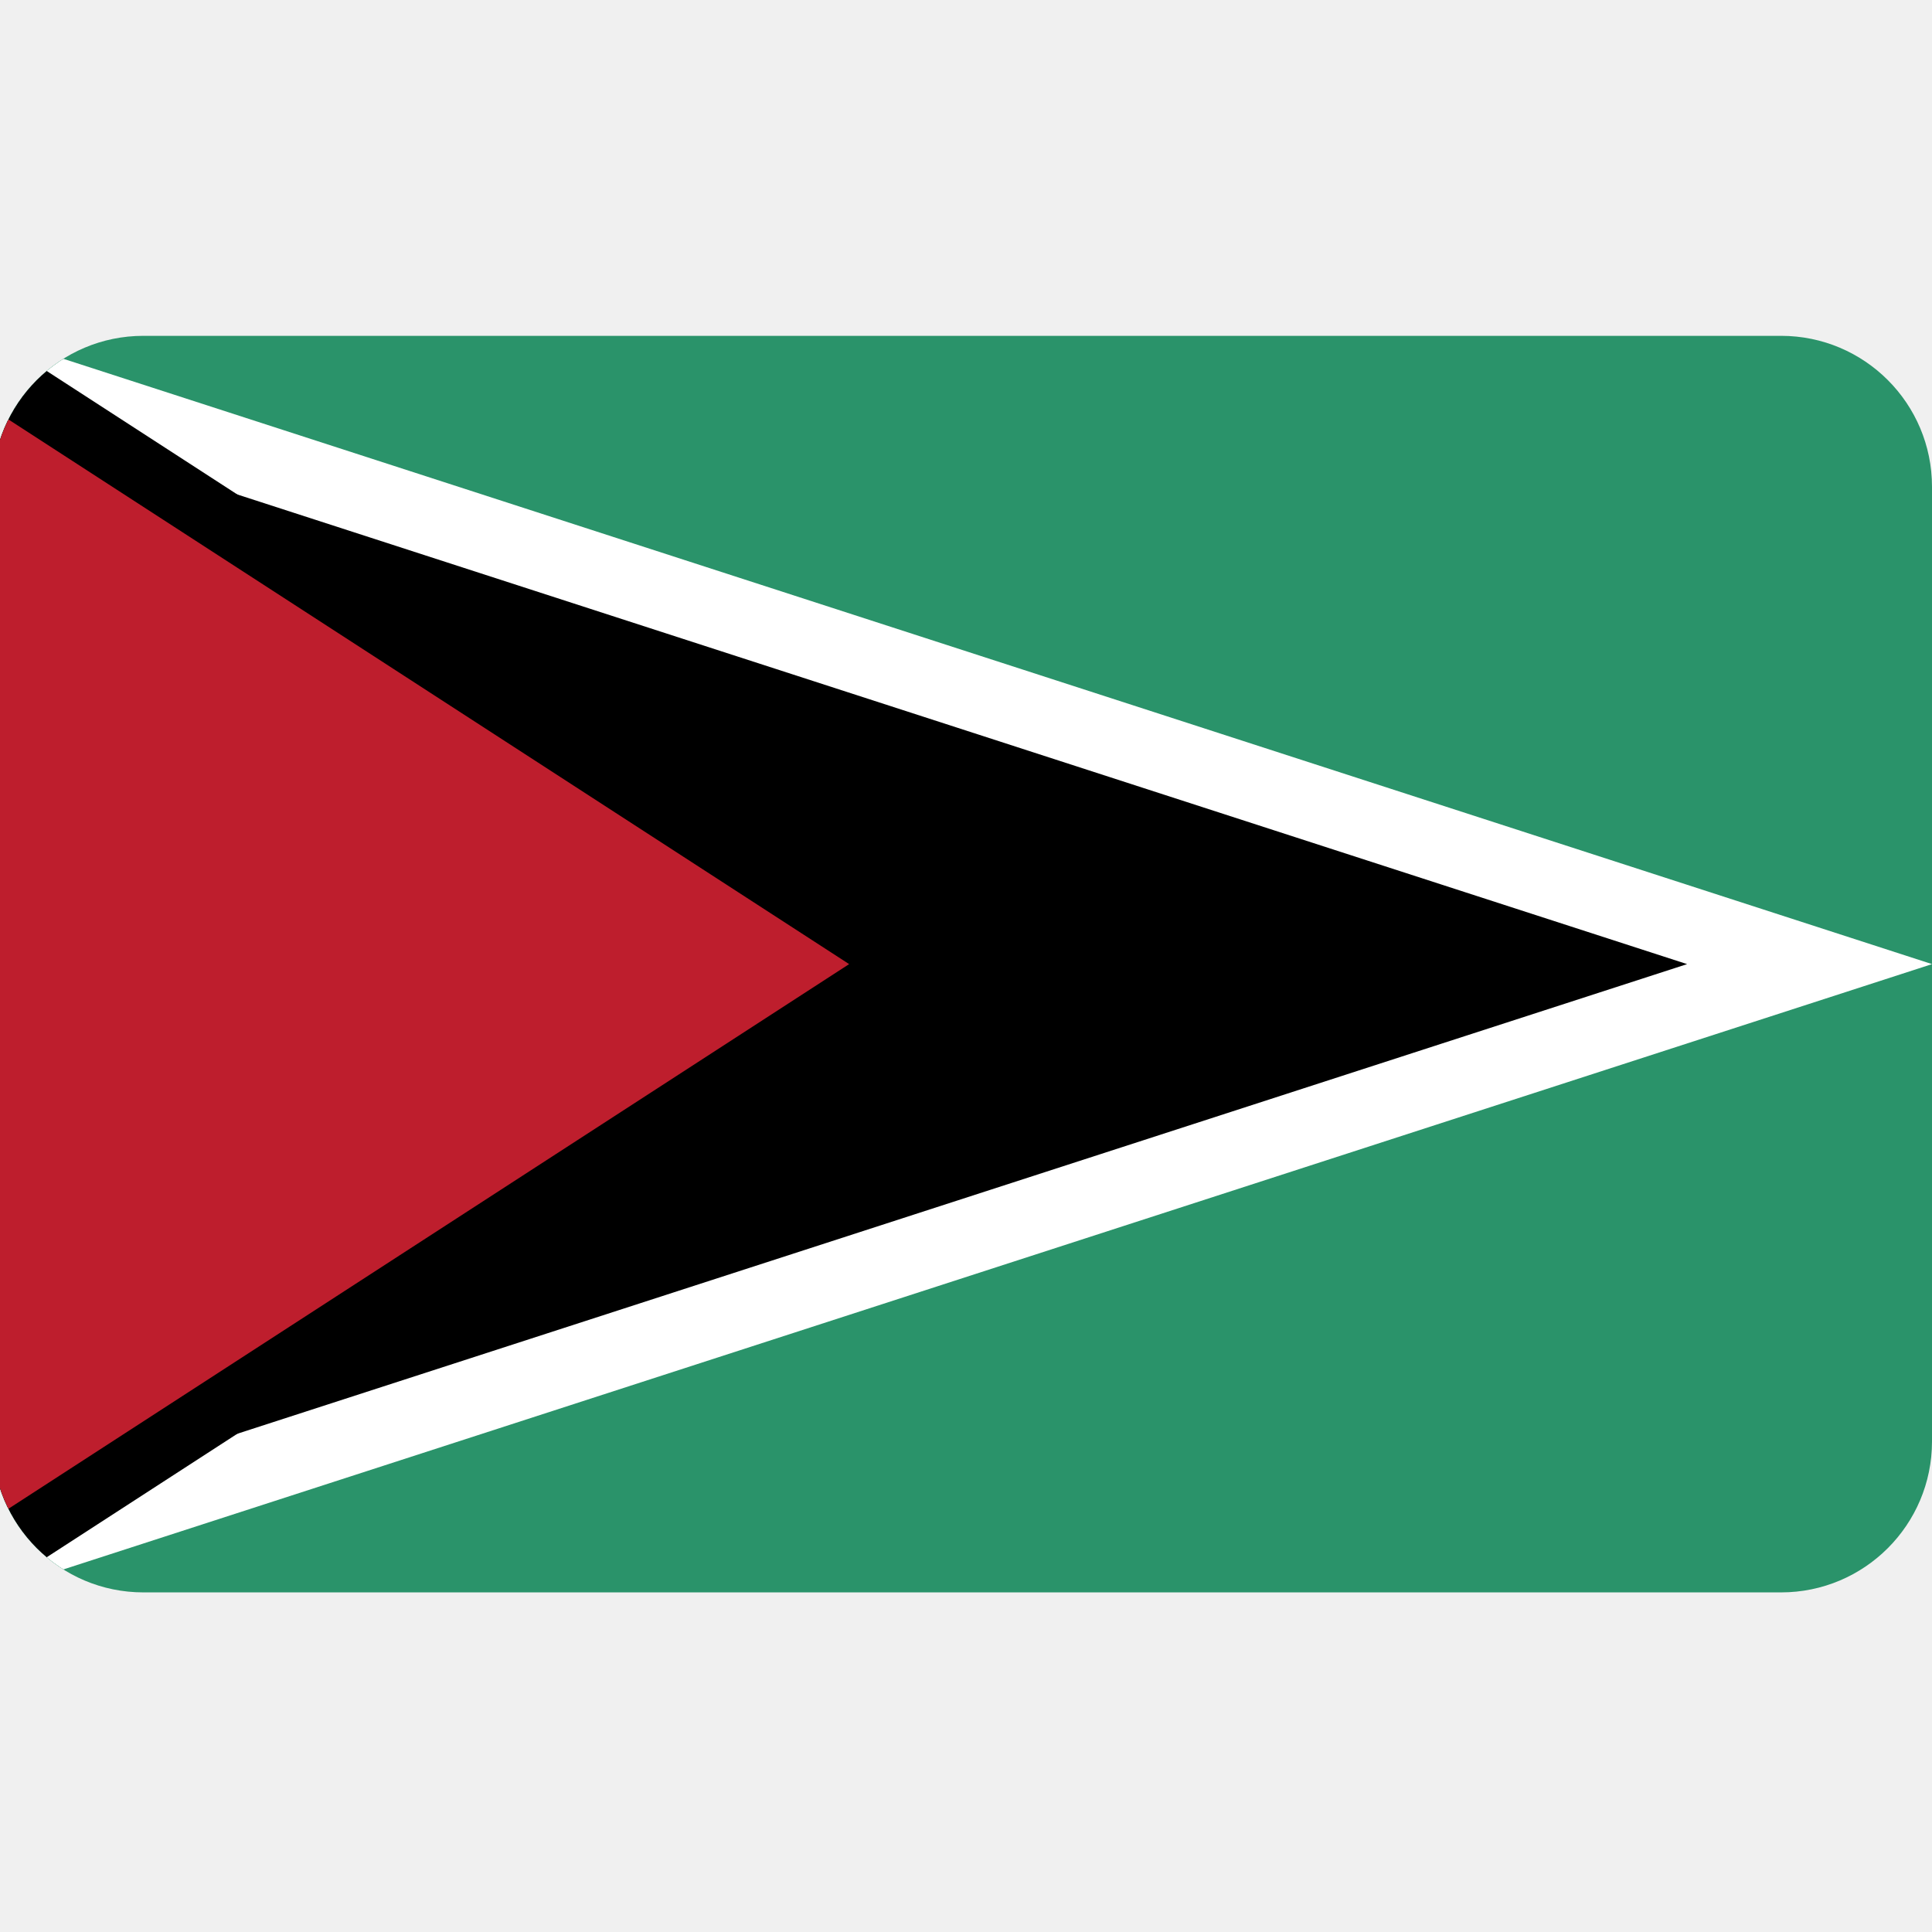
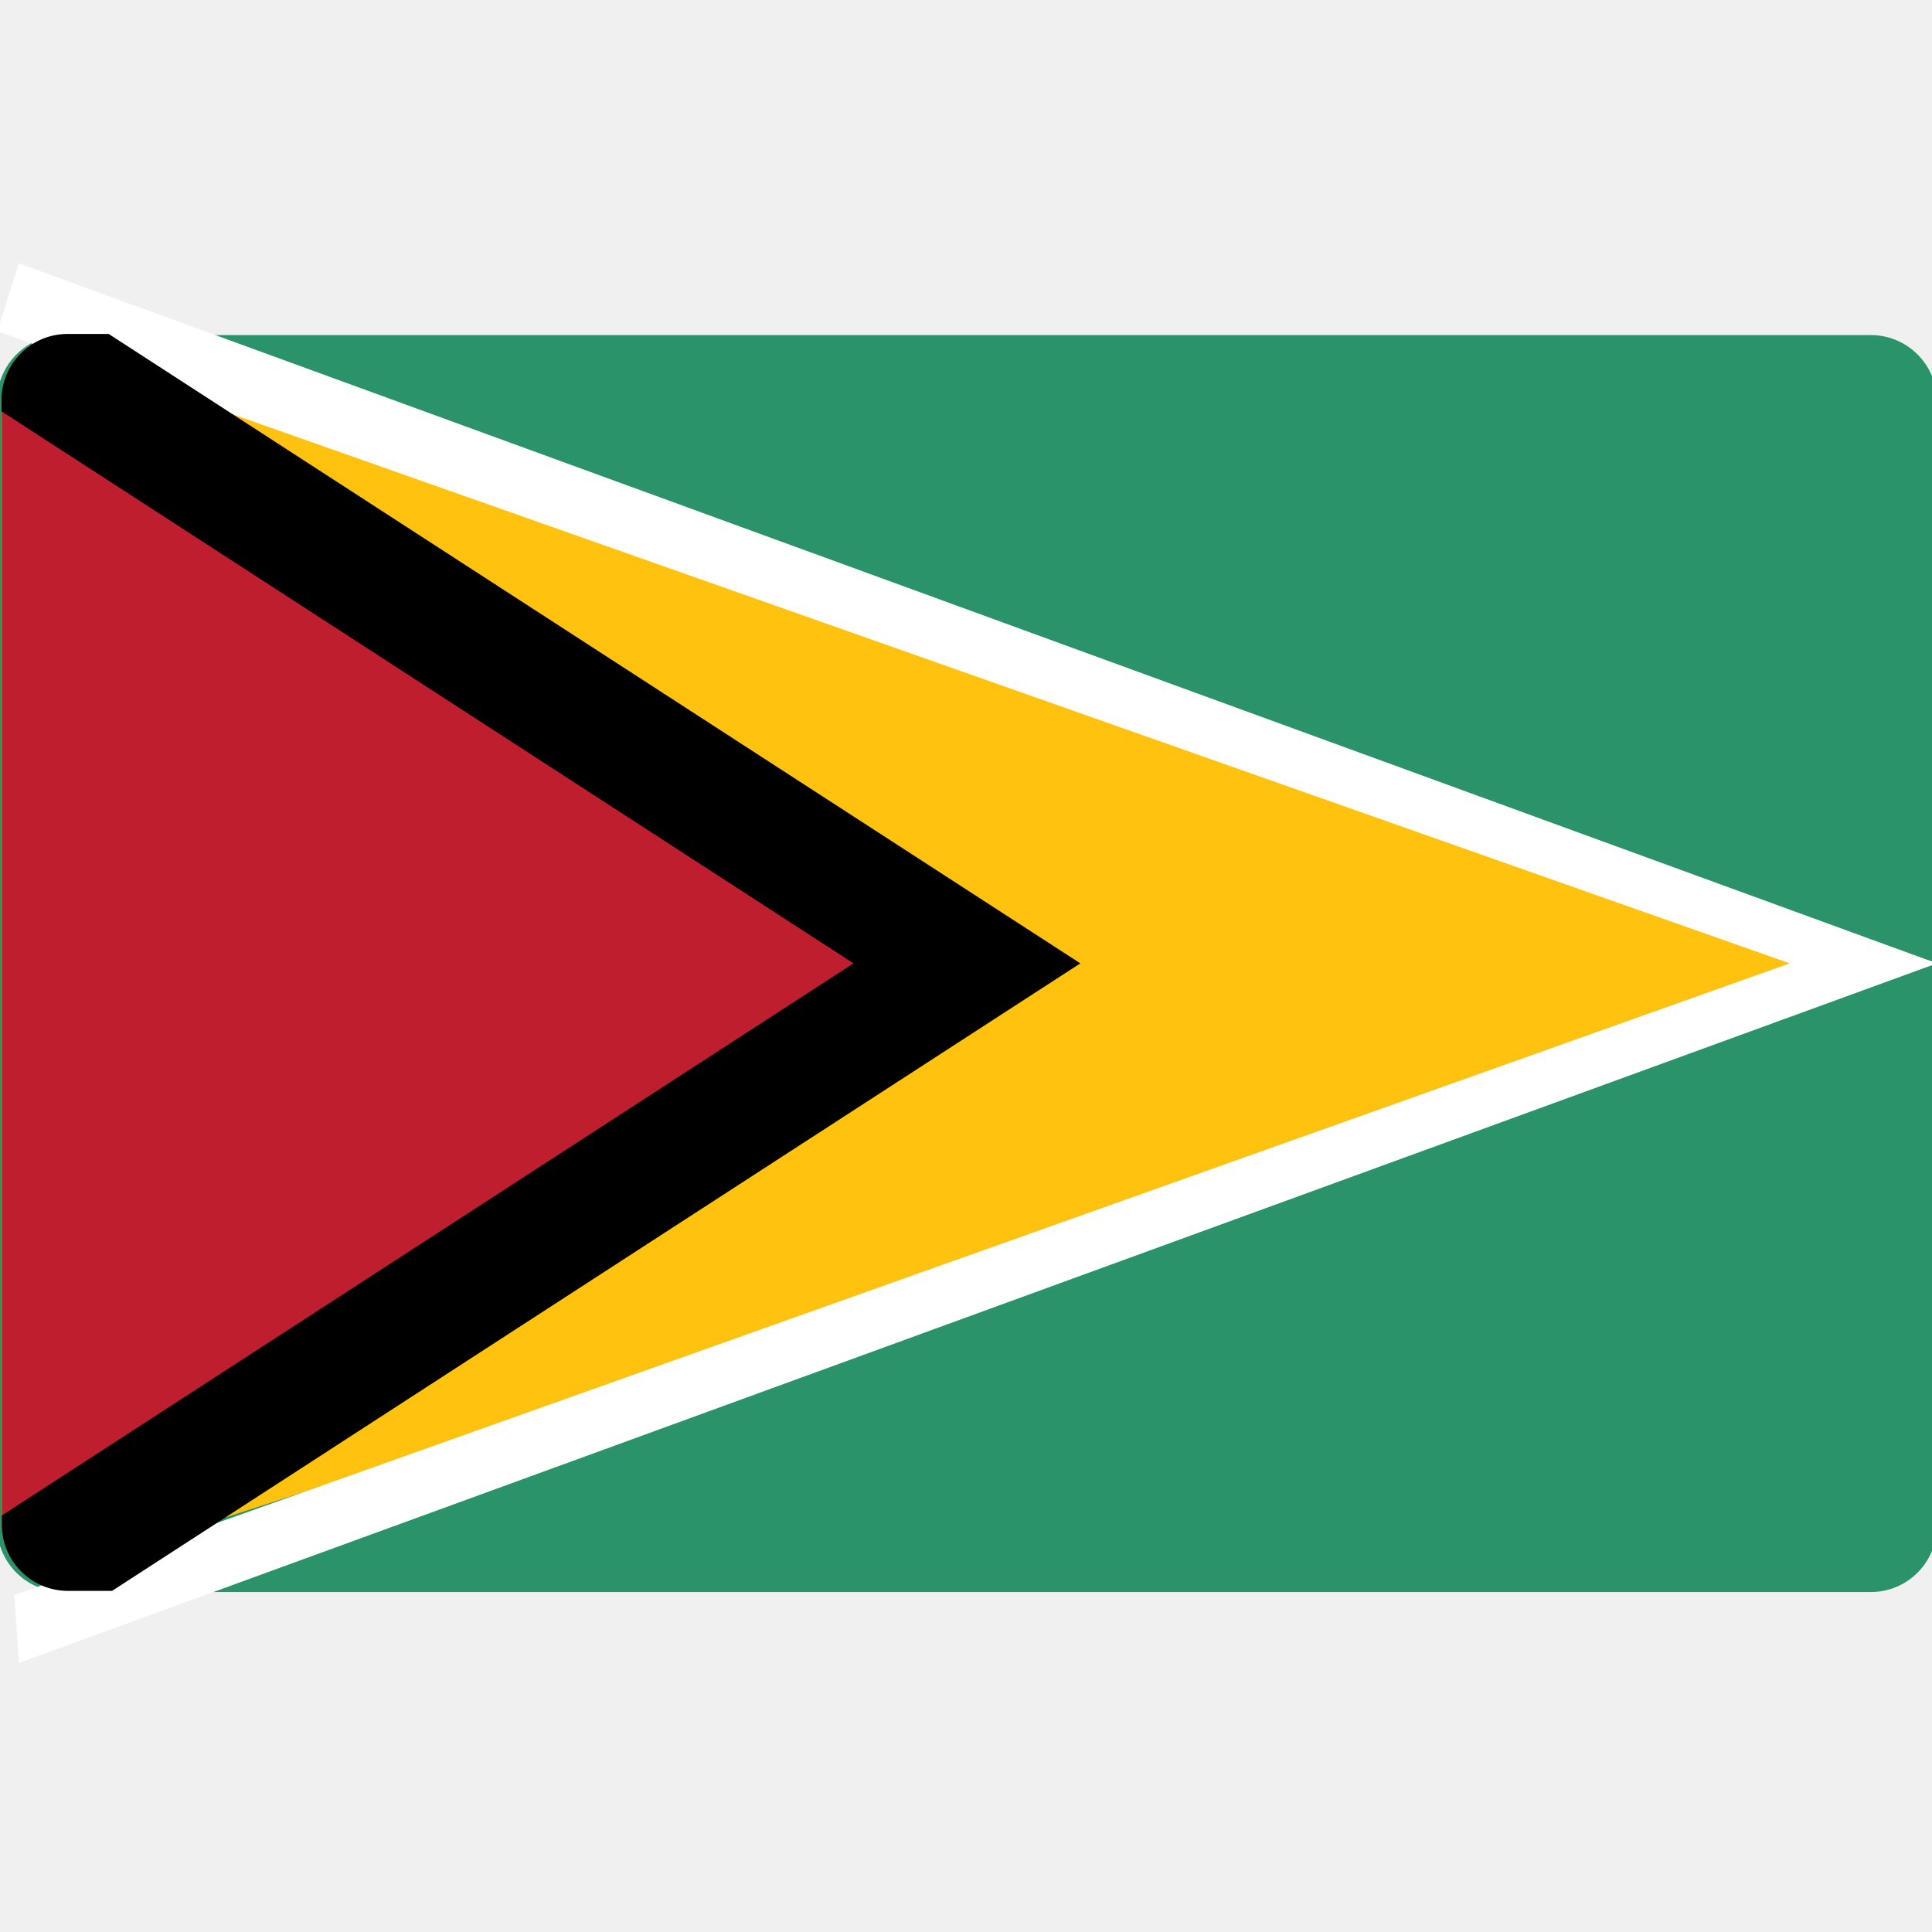
<svg xmlns="http://www.w3.org/2000/svg" version="1.1" id="Layer_1" x="0px" y="0px" viewBox="0 0 512 512" style="enable-background:new 0 0 512 512;" xml:space="preserve">
-   <g clip-path="url(#clip0_101_28110)">
-     <g clip-path="url(#clip1_101_28110)">
-       <path d="M-2 89H512V422H-2V89Z" fill="#2A936A" />
-       <mask id="mask0_101_28110" style="mask-type:luminance" maskUnits="userSpaceOnUse" x="-2" y="89" width="514" height="333">
-         <path d="M-2 89L512 255.5L-2 422V89Z" fill="white" />
-       </mask>
-       <g mask="url(#mask0_101_28110)">
-         <path d="M-2 89L512 255.5L-2 422" fill="#FFC20E" />
-         <path d="M-2 89L512 255.5L-2 422" stroke="white" stroke-width="40" />
-       </g>
-       <mask id="mask1_101_28110" style="mask-type:luminance" maskUnits="userSpaceOnUse" x="-2" y="89" width="257" height="333">
-         <path d="M-2 89L255 255.5L-2 422V89Z" fill="white" />
-       </mask>
-       <g mask="url(#mask1_101_28110)">
-         <path d="M-2 89L255 255.5L-2 422" fill="#BE1E2D" />
-         <path fill-rule="evenodd" clip-rule="evenodd" d="M225.029 255.5L-9.934 103.277L5.933 74.723L284.971 255.5L5.933 436.277L-9.934 407.723L225.029 255.5Z" fill="black" />
-       </g>
-     </g>
-   </g>
-   <defs>
-     <clipPath id="clip0_101_28110">
-       <rect width="512" height="512" fill="white" />
-     </clipPath>
-     <clipPath id="clip1_101_28110">
-       <rect x="-2" y="89" width="514" height="333" rx="40" fill="white" />
-     </clipPath>
-   </defs>
+   <style type="text/css">
+ 	.st0{fill:#2A936A;}
+ 	.st1{fill:#FFC20E;}
+ 	.st2{fill:#FFFFFF;}
+ 	.st3{fill:#BE1E2D;}
+ </style>
+   <path class="st0" d="M16.7,88.8h479.1c9.6,0,17.5,7.8,17.5,17.5v298.1c0,9.6-7.8,17.5-17.5,17.5H16.7c-9.6,0-17.5-7.8-17.5-17.5  V106.2C-0.7,96.6,7.1,88.8,16.7,88.8z" />
+   <path class="st1" d="M8,91.6C3.4,94.7,0.5,100,0.5,106V404c0,6.2,3.2,11.6,8.1,14.7l504.7-163.5L8,91.6z" />
+   <polygon class="st2" points="5,440.7 3.8,422.7 474.3,255.3 -0.7,87.8 5,69.8 513.3,255.3 " />
+   <path class="st3" d="M6.1,93.2c-3.4,3.2-5.6,7.7-5.6,12.8V404c0,5.2,2.3,9.9,5.9,13.1l249.9-161.9L6.1,93.2z" />
+   <path d="M28.8,88.5H17.9c-9.6,0-17.5,7.8-17.5,17.5v3l225.8,146.3L0.5,401.6v2.5c0,9.6,7.8,17.5,17.5,17.5h11.7l256.6-166.3  L28.8,88.5z" />
</svg>
